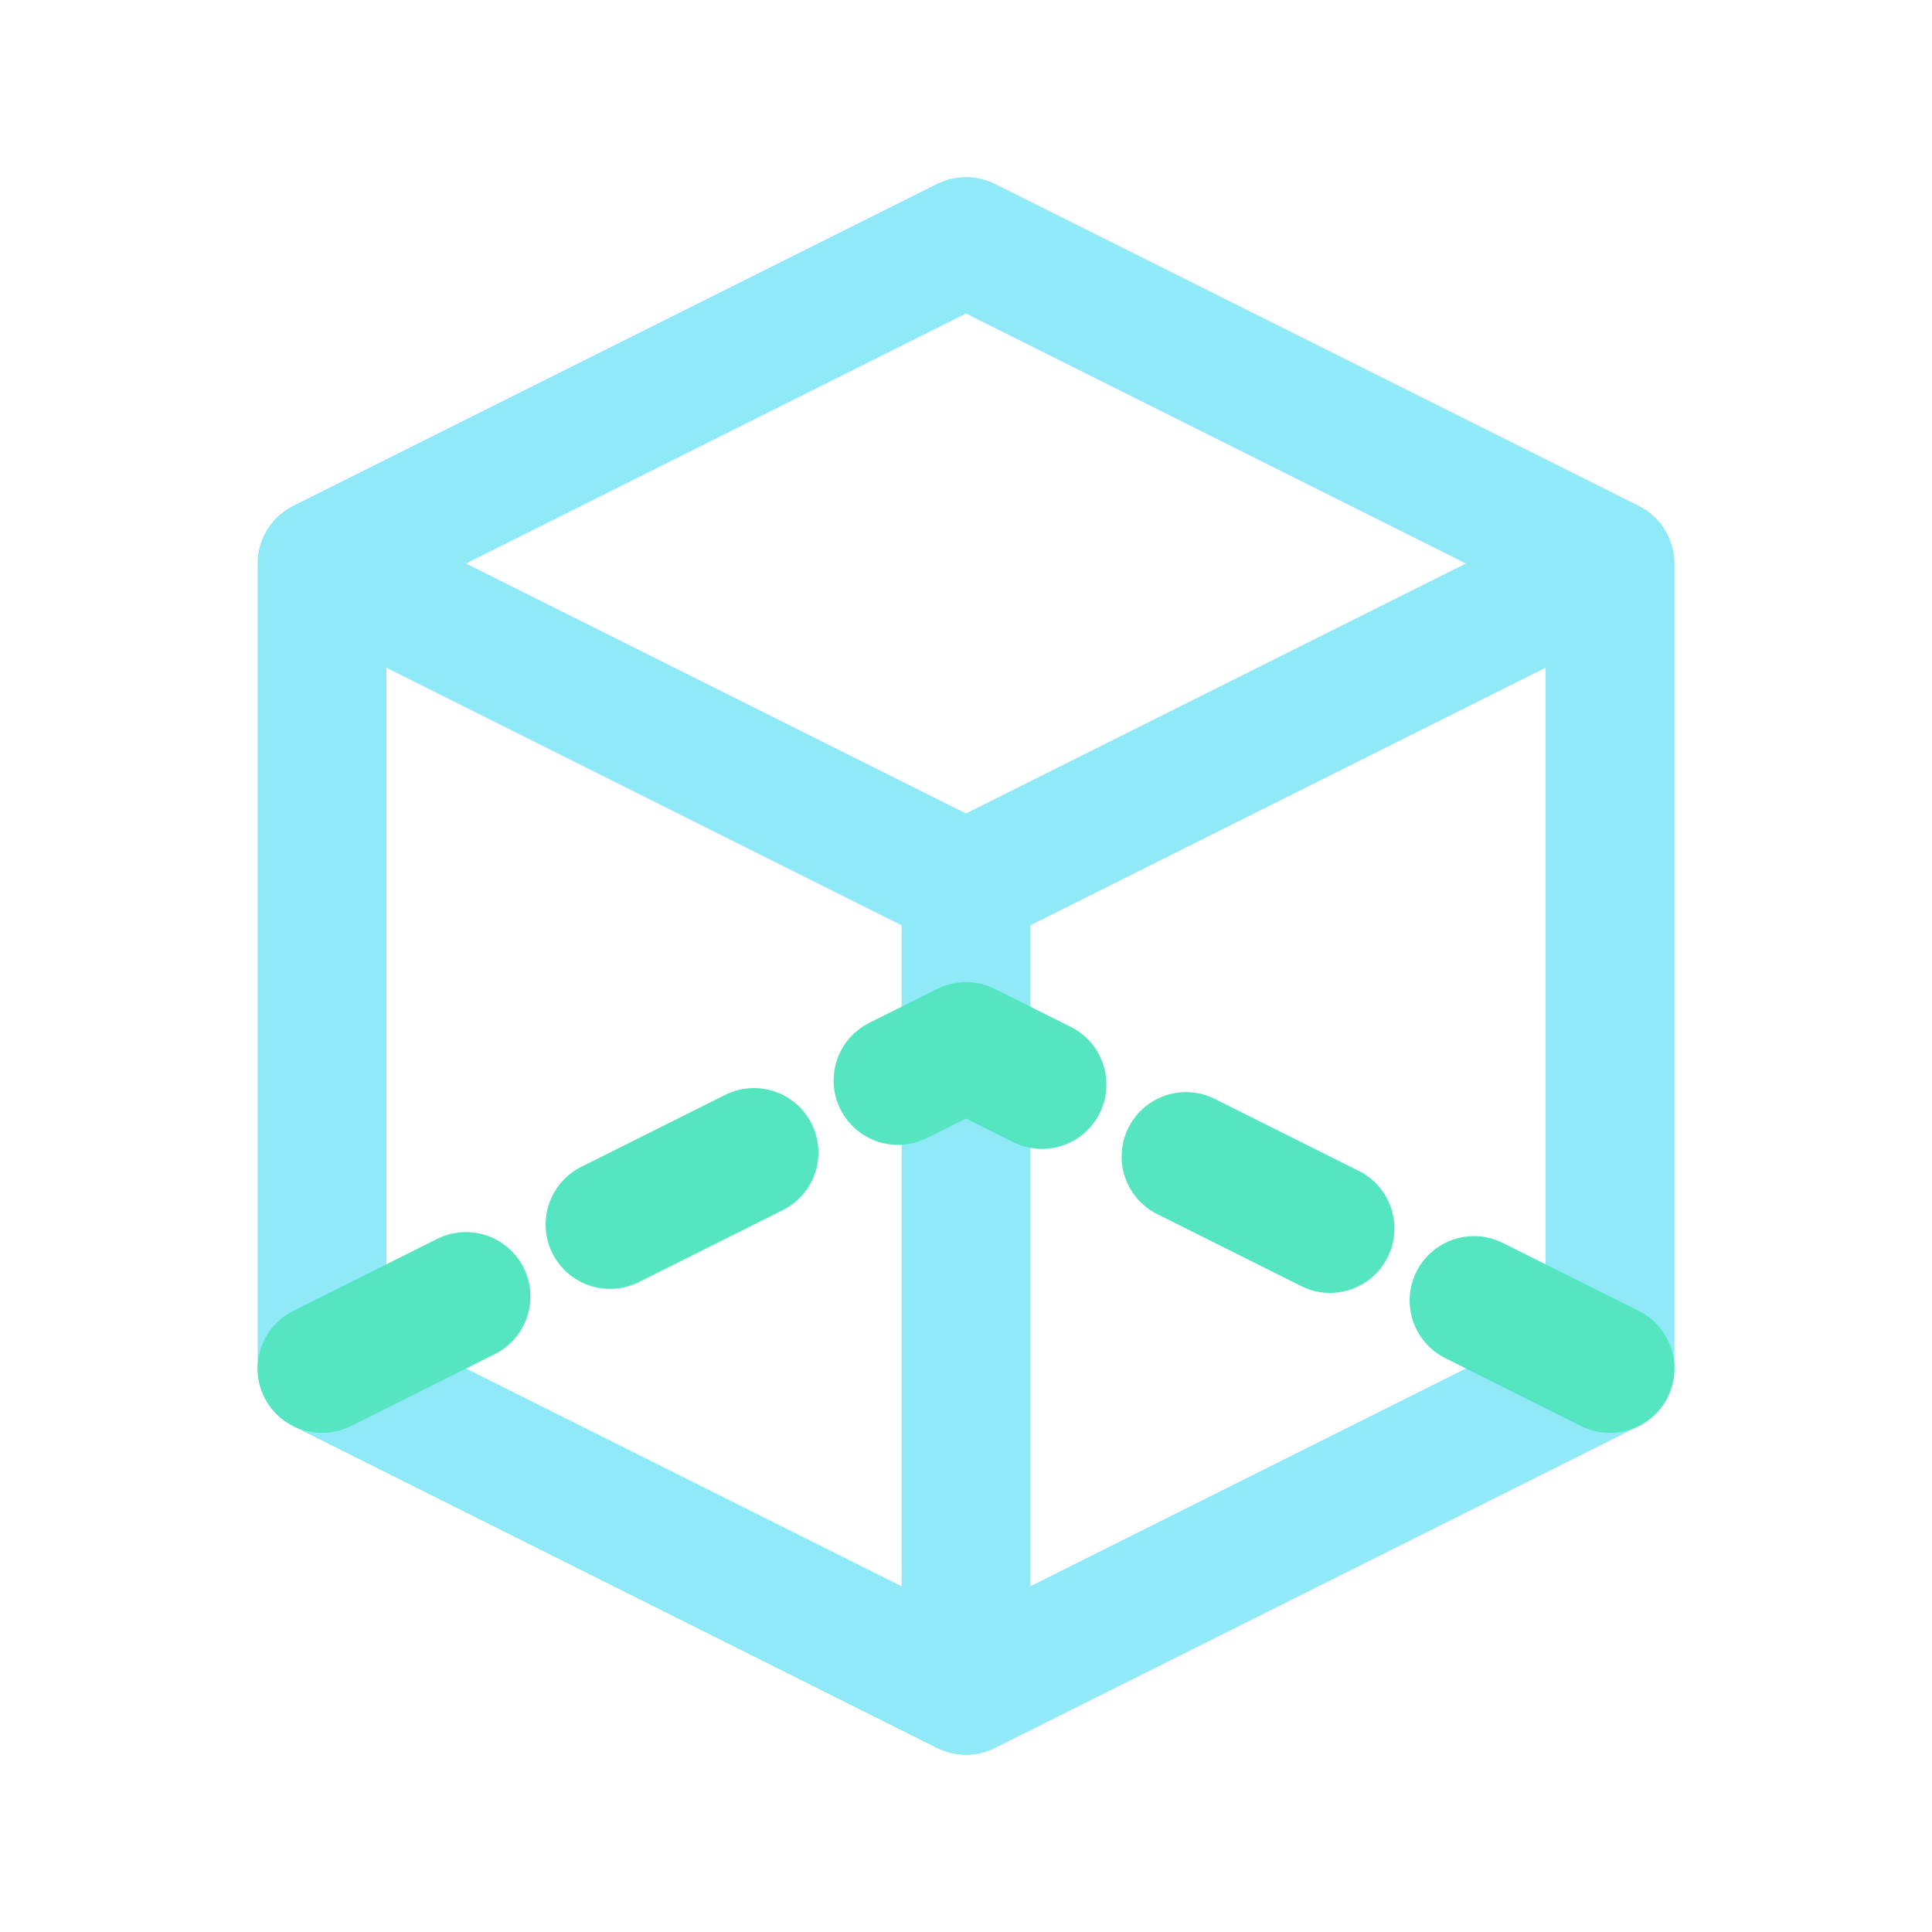
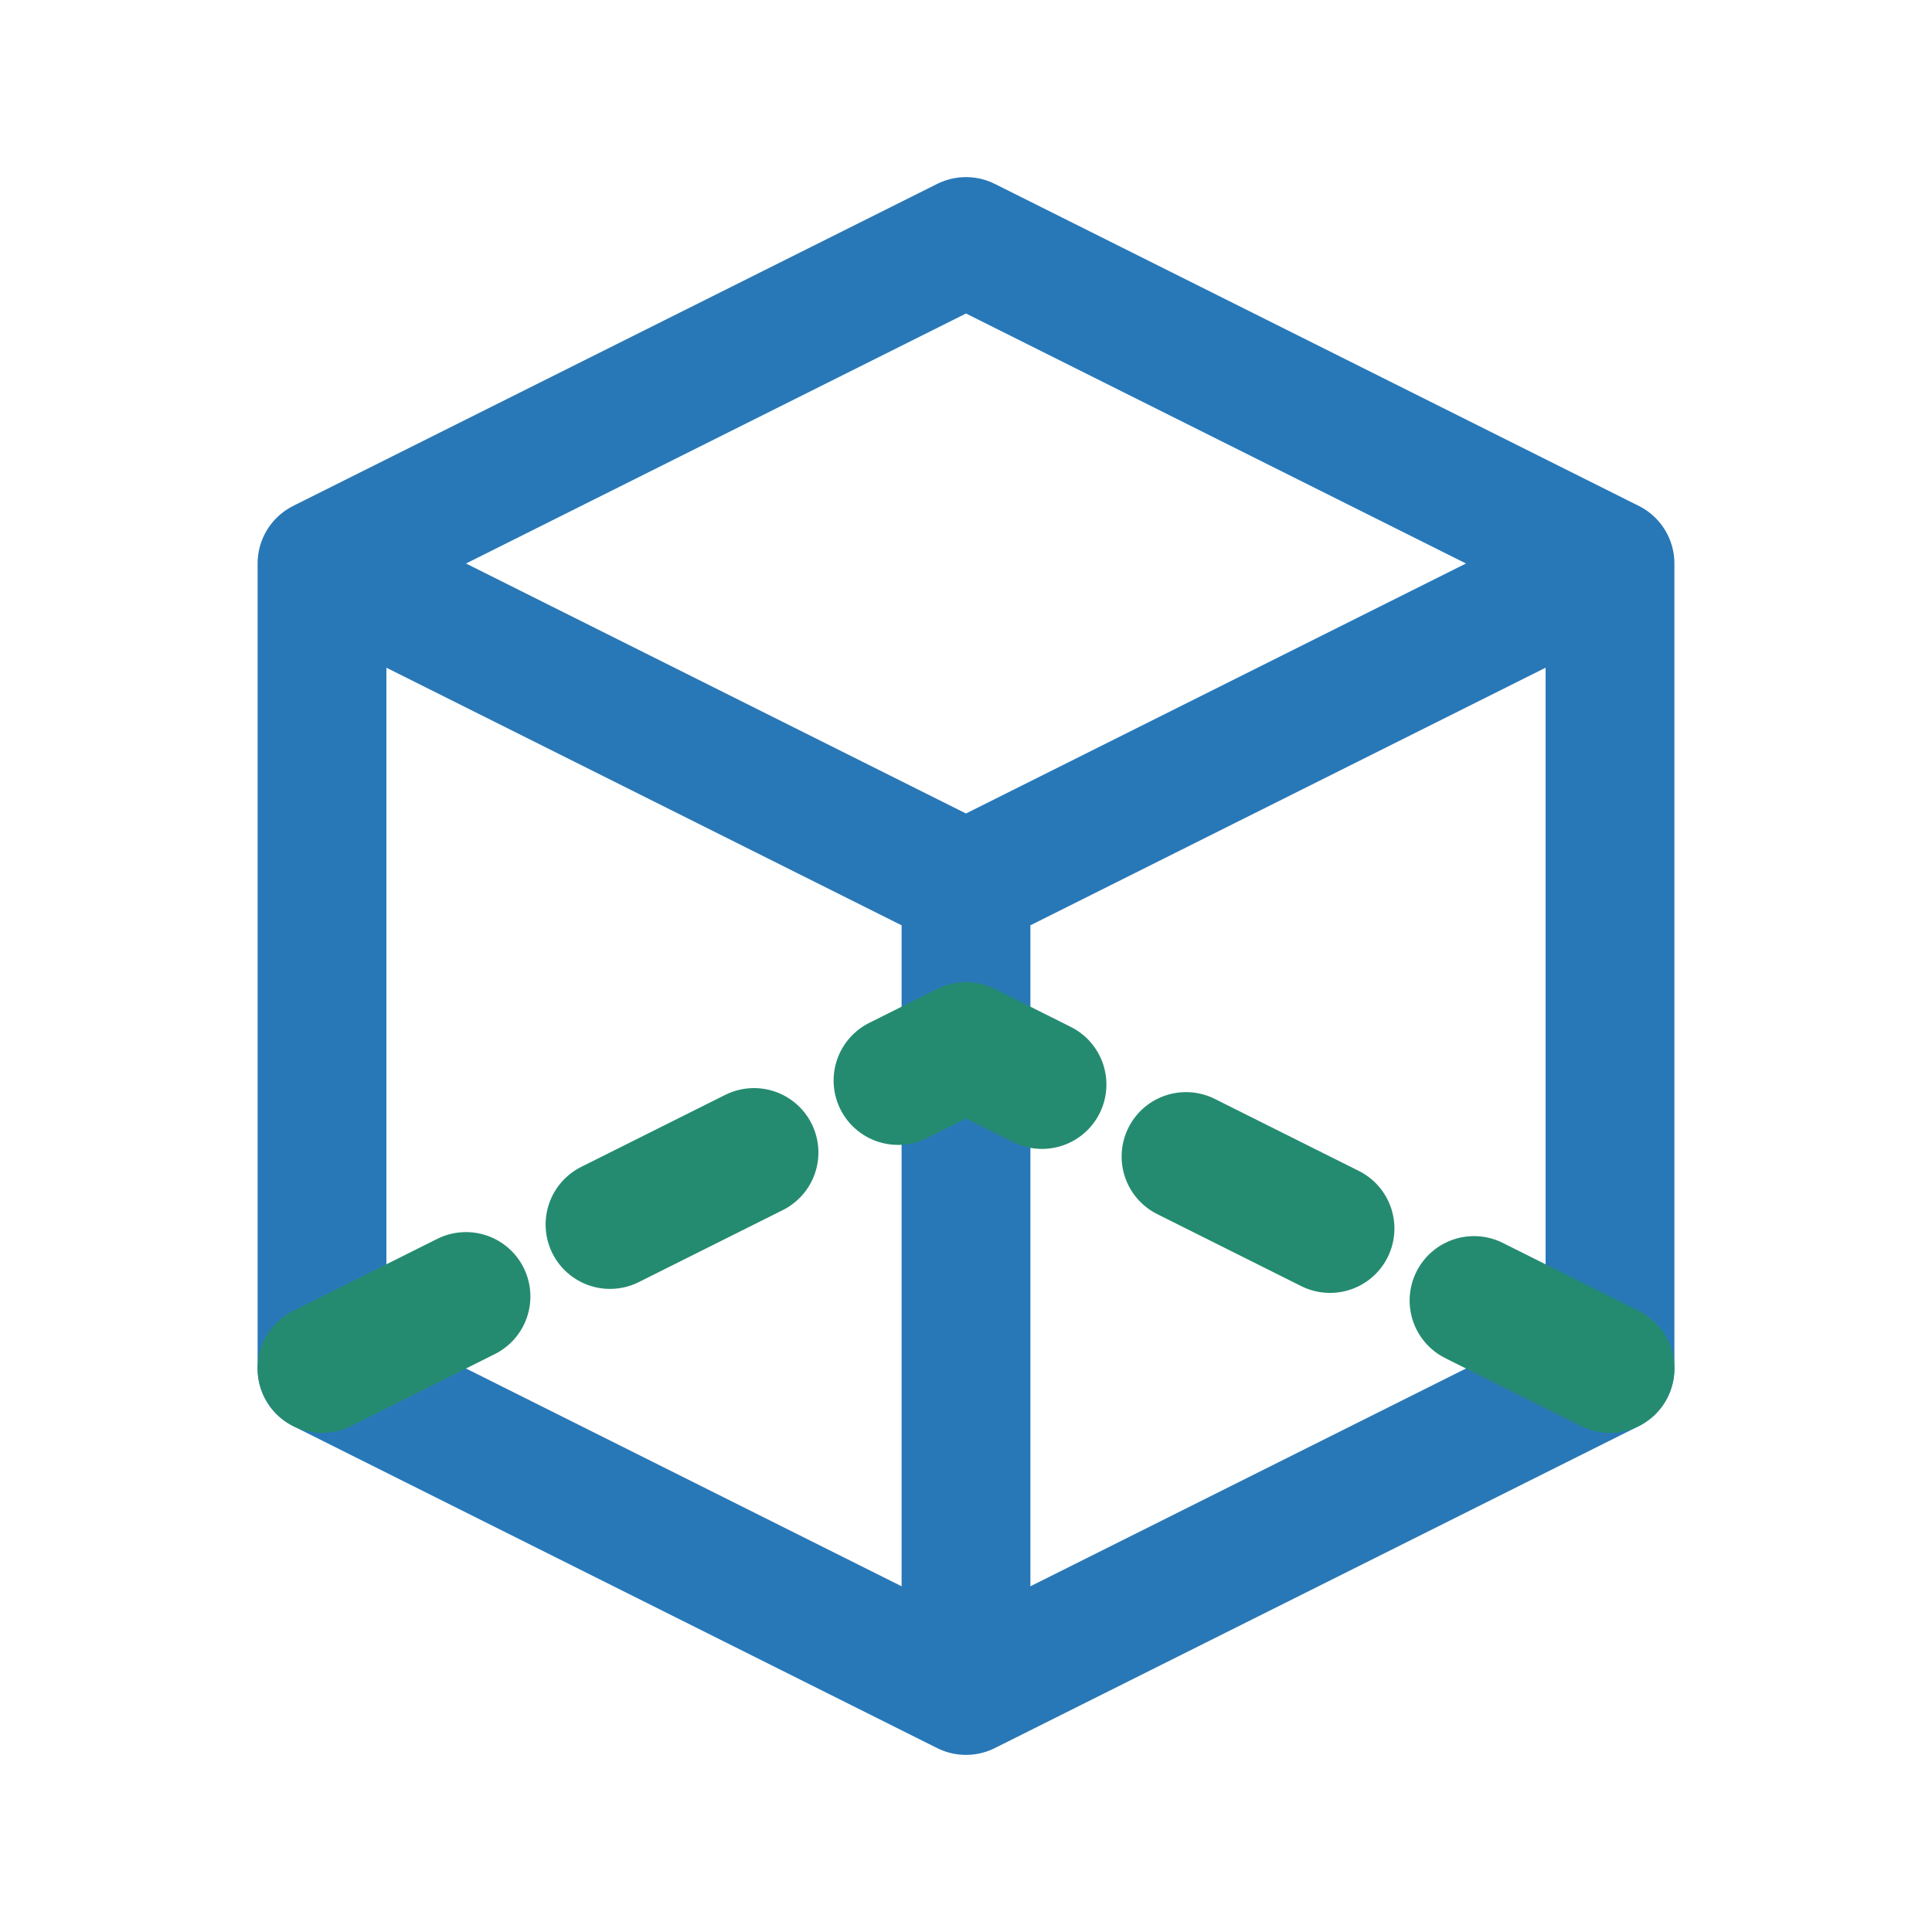
<svg xmlns="http://www.w3.org/2000/svg" viewBox="0 0 24 24">
-   <g fill="none" stroke="#8fe9f6" stroke-width="1.6" stroke-linecap="round" stroke-linejoin="round">
+   <g fill="none" stroke="#2878b8" stroke-width="1.6" stroke-linecap="round" stroke-linejoin="round">
    <path d="m4 7 8-4 8 4-8 4zM4 7v10l8 4 8-4V7M12 11v10" />
-     <path stroke="#55e6c1" stroke-dasharray="2 2" d="M4 17l8-4 8 4" />
+     <path stroke="#258b70" stroke-dasharray="2 2" d="M4 17l8-4 8 4" />
  </g>
</svg>
